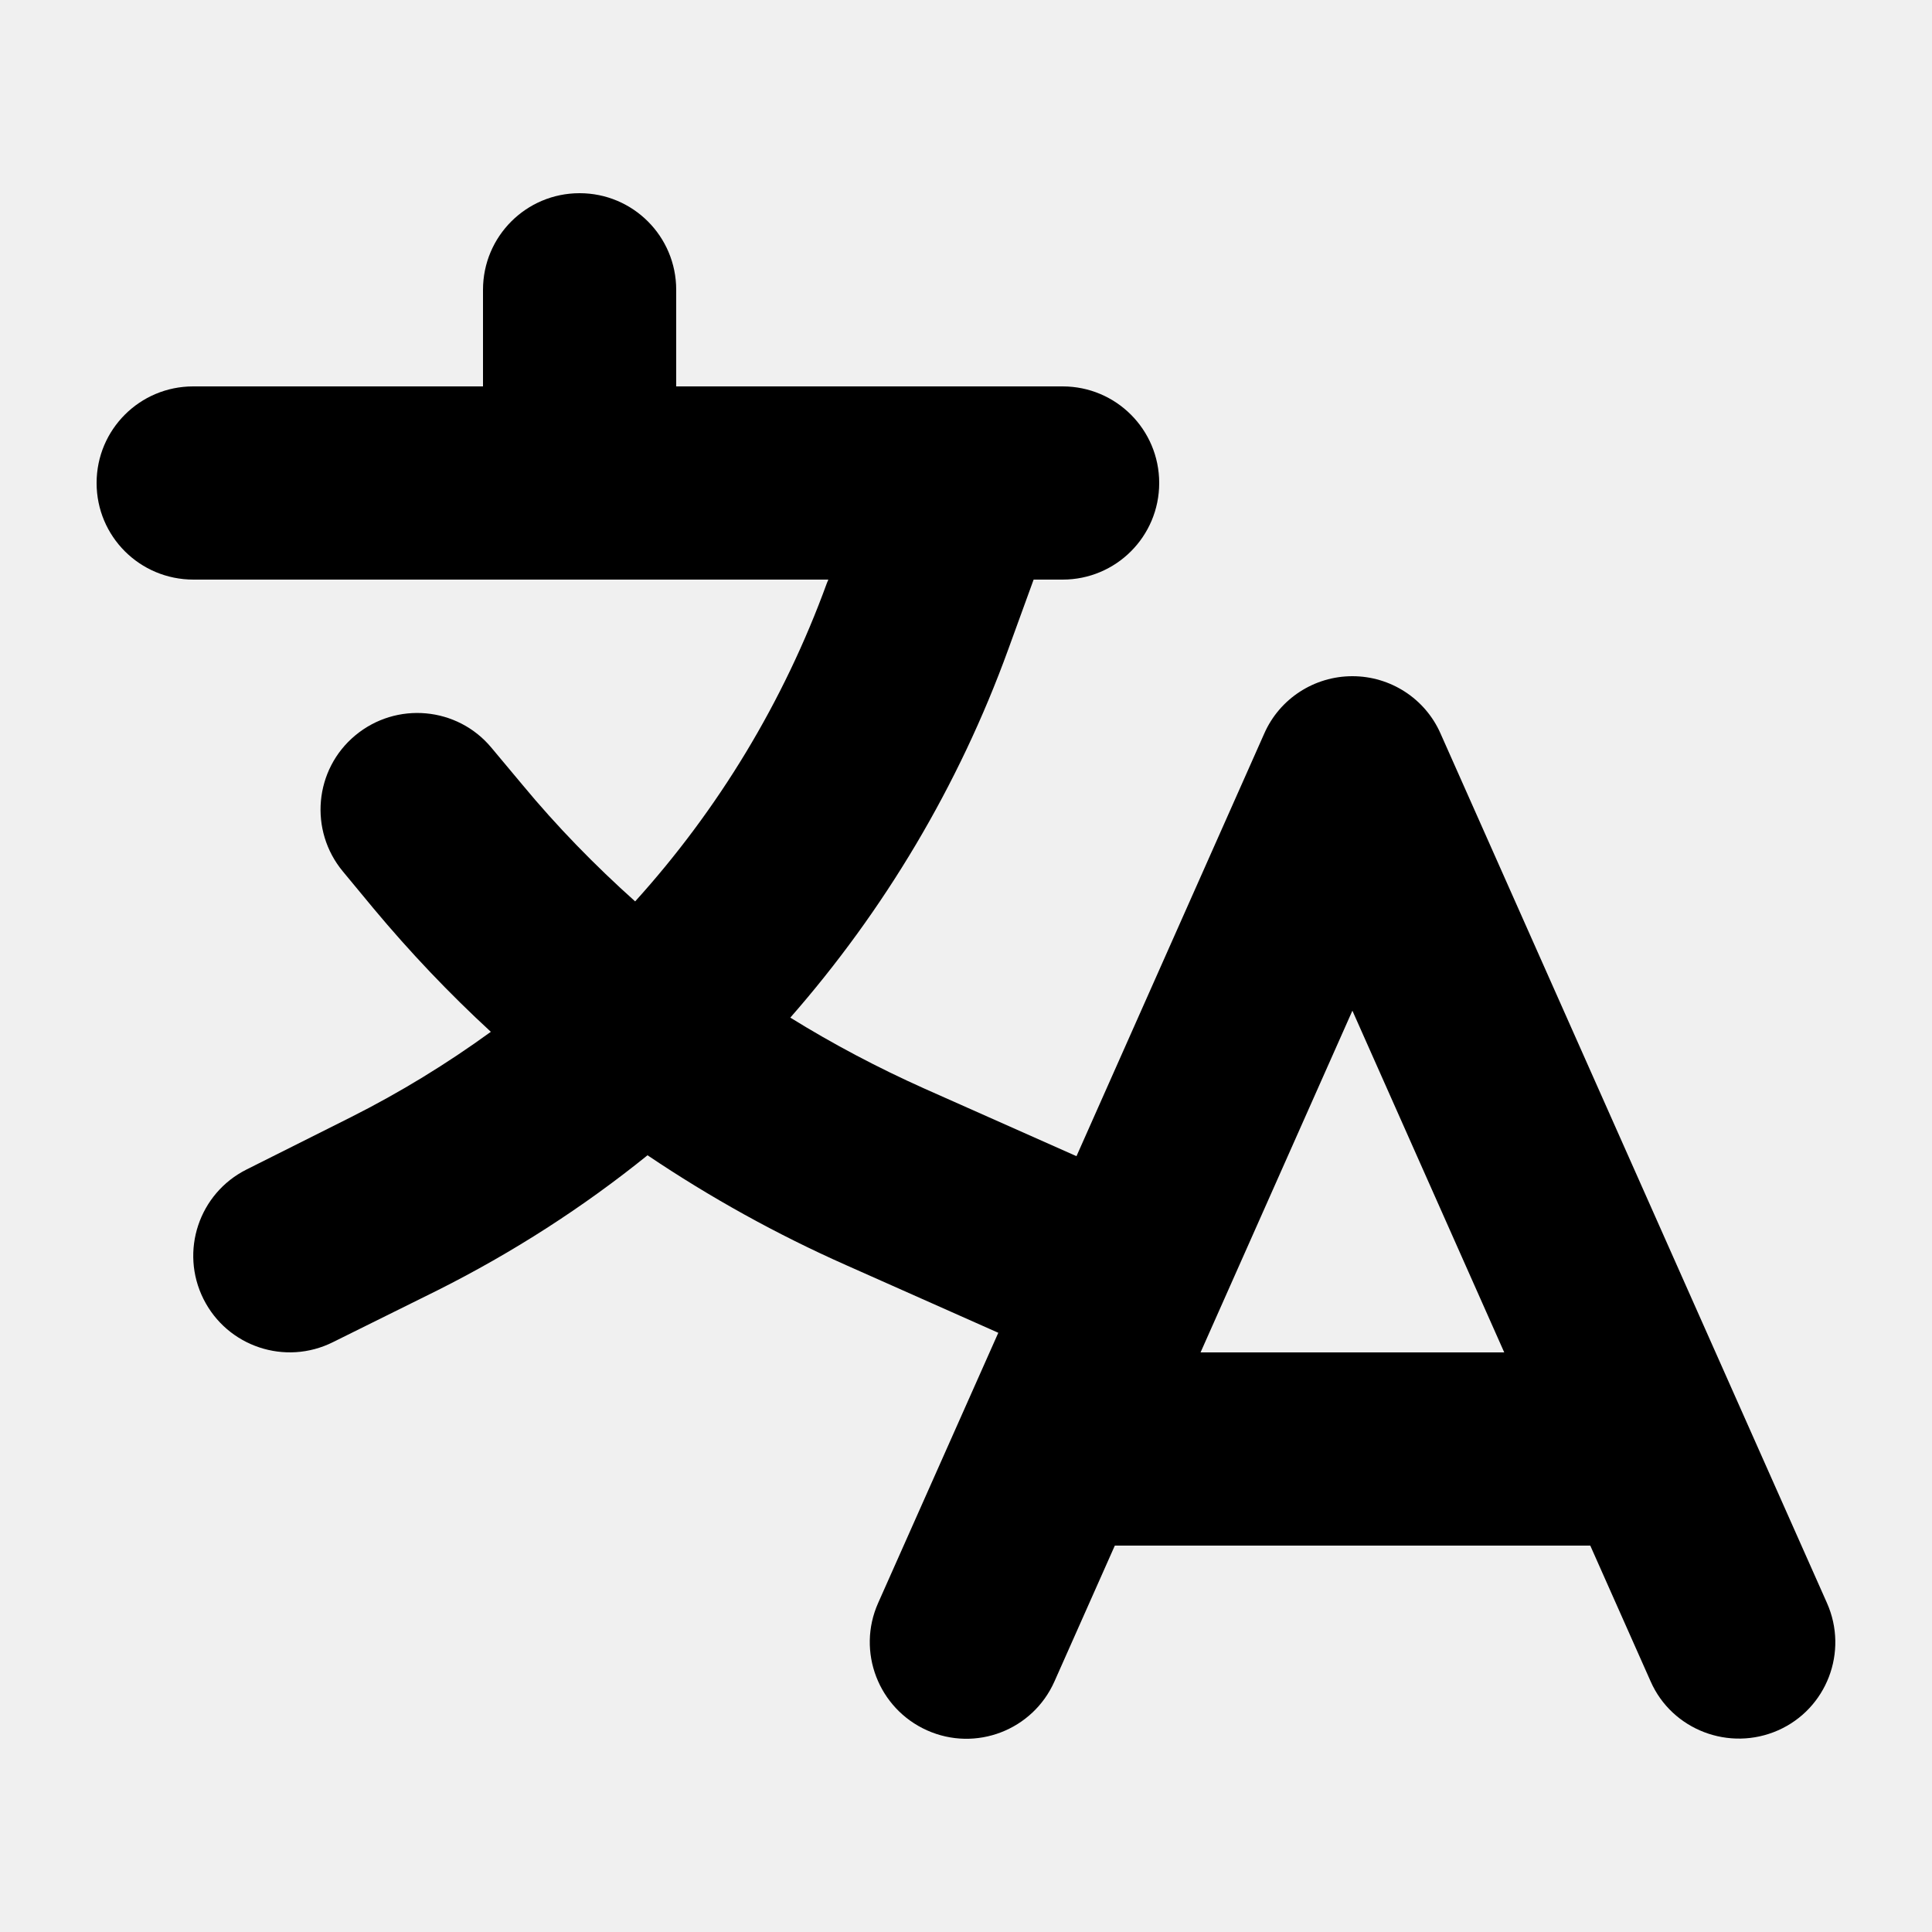
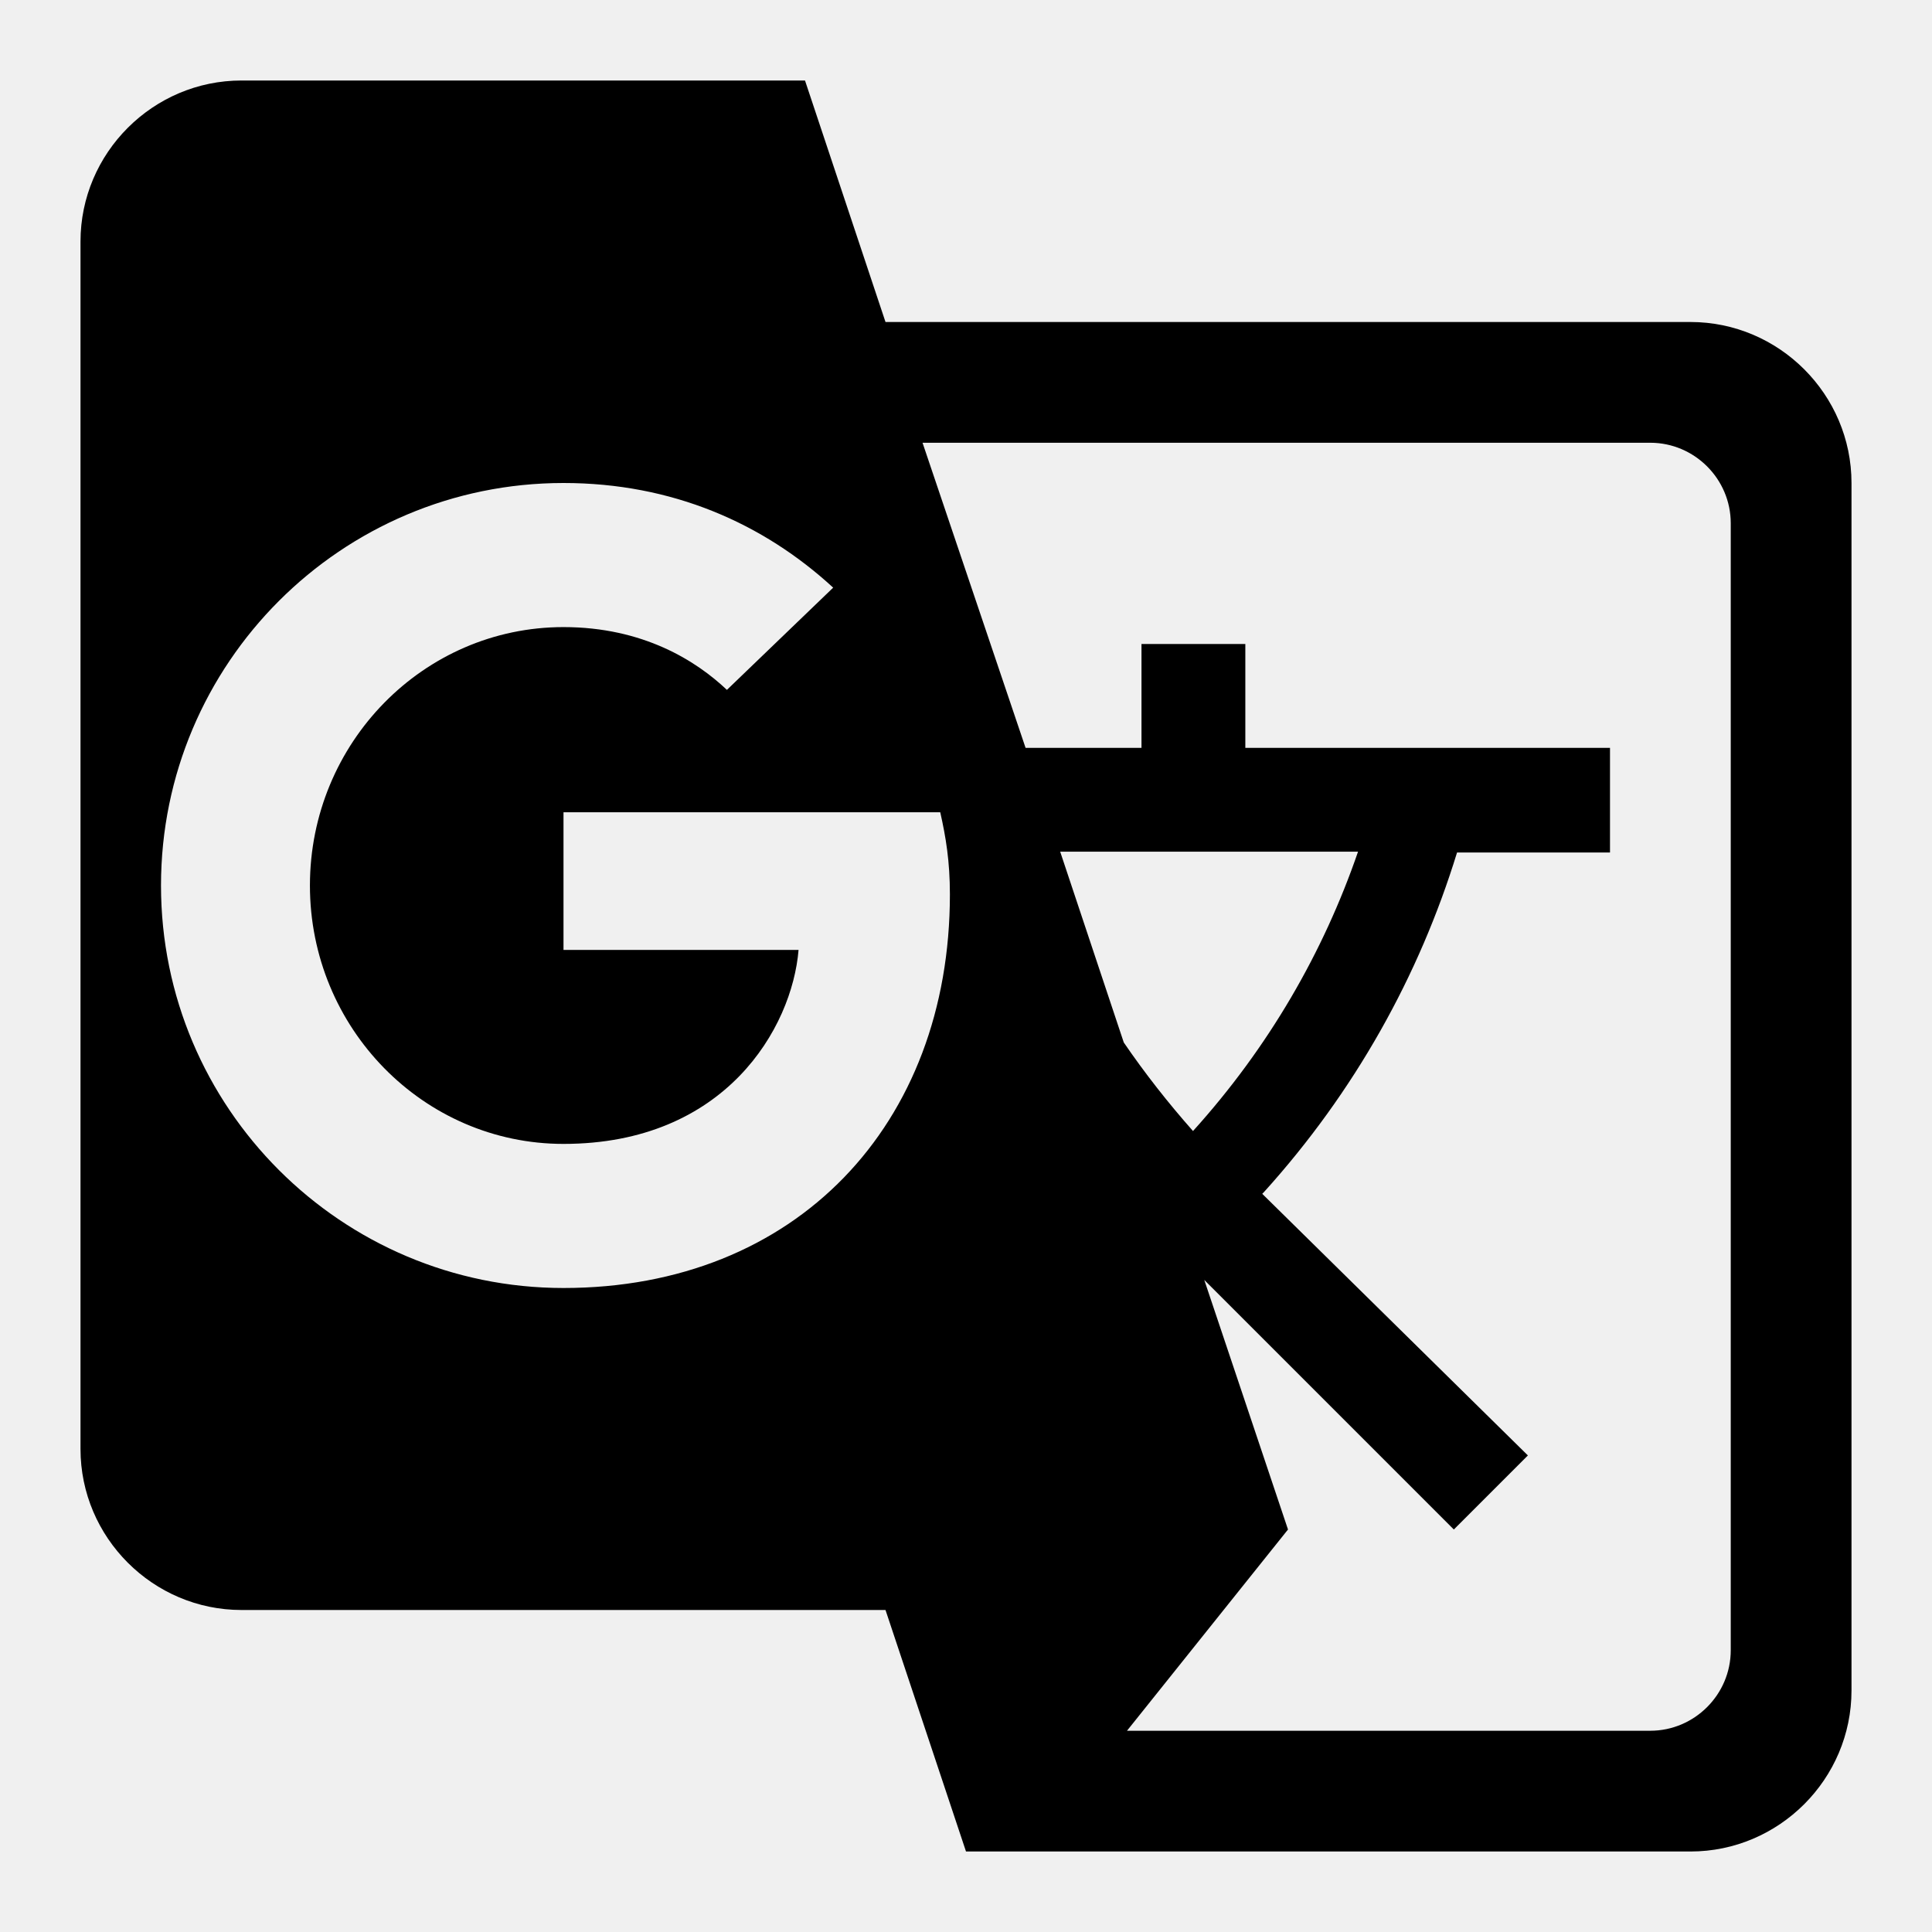
- <svg xmlns="http://www.w3.org/2000/svg" viewBox="0 0 640 640">
-   <path d="M192 64C209.7 64 224 78.3 224 96L224 128L352 128C369.7 128 384 142.3 384 160C384 177.7 369.7 192 352 192L342.4 192L334 215.1C317.6 260.3 292.9 301.6 261.8 337.1C276 345.9 290.8 353.7 306.2 360.6L356.6 383L418.8 243C423.9 231.4 435.4 224 448 224C460.6 224 472.1 231.4 477.2 243L605.2 531C612.4 547.2 605.1 566.1 589 573.2C572.9 580.3 553.9 573.1 546.8 557L526.8 512L369.3 512L349.3 557C342.1 573.2 323.2 580.4 307.1 573.2C291 566 283.7 547.1 290.9 531L330.7 441.5L280.3 419.1C257.3 408.9 235.3 396.7 214.5 382.7C193.2 399.9 169.9 414.9 145 427.4L110.3 444.6C94.5 452.5 75.3 446.1 67.4 430.3C59.5 414.5 65.9 395.3 81.7 387.4L116.2 370.1C132.5 361.9 148 352.4 162.6 341.8C148.8 329.1 135.8 315.4 123.7 300.9L113.6 288.7C102.3 275.1 104.1 254.9 117.7 243.6C131.3 232.3 151.5 234.1 162.8 247.7L173 259.9C184.5 273.8 197.1 286.7 210.4 298.6C237.9 268.2 259.6 232.5 273.9 193.2L274.4 192L64.1 192C46.3 192 32 177.7 32 160C32 142.3 46.3 128 64 128L160 128L160 96C160 78.3 174.3 64 192 64zM448 334.8L397.7 448L498.3 448L448 334.8z" />
+ <svg xmlns="http://www.w3.org/2000/svg" width="24" height="24" viewBox="0 0 24 24" fill="none">
+   <g clip-path="url(#clip0_5401_2)">
+     <path d="M21 4H11L10 1H3C1.9 1 1 1.9 1 3V18C1 19.1 1.9 20 3 20H11L12 23H21C22.1 23 23 22.1 23 21V6C23 4.9 22.1 4 21 4ZM7 16C4.24 16 2 13.76 2 11C2 8.24 4.24 6 7 6C8.35 6 9.48 6.5 10.35 7.3L9.03 8.57C8.65 8.21 7.99 7.79 7 7.79C5.26 7.79 3.85 9.23 3.85 11C3.85 12.77 5.26 14.21 7 14.21C9.01 14.21 9.84 12.77 9.92 11.8H7V10.09H11.68C11.75 10.4 11.8 10.7 11.8 11.11C11.8 13.97 9.89 16 7 16ZM13.17 10.58H16.87C16.44 11.83 15.76 13.01 14.82 14.05C14.51 13.7 14.22 13.33 13.96 12.95L13.17 10.58ZM21.5 20.5C21.5 21.05 21.05 21.5 20.5 21.5H14L16 19L14.96 15.9L18.06 19L18.98 18.08L15.68 14.83L15.7 14.81C16.83 13.56 17.63 12.12 18.1 10.59H20V9.29H15.47V8H14.18V9.29H12.74L11.46 5.5H20.5C21.05 5.5 21.5 5.95 21.5 6.5V20.5Z" fill="currentColor" />
+   </g>
+   <defs>
+     <clipPath id="clip0_5401_2">
+       <rect width="24" height="24" fill="white" />
+     </clipPath>
+   </defs>
</svg>
